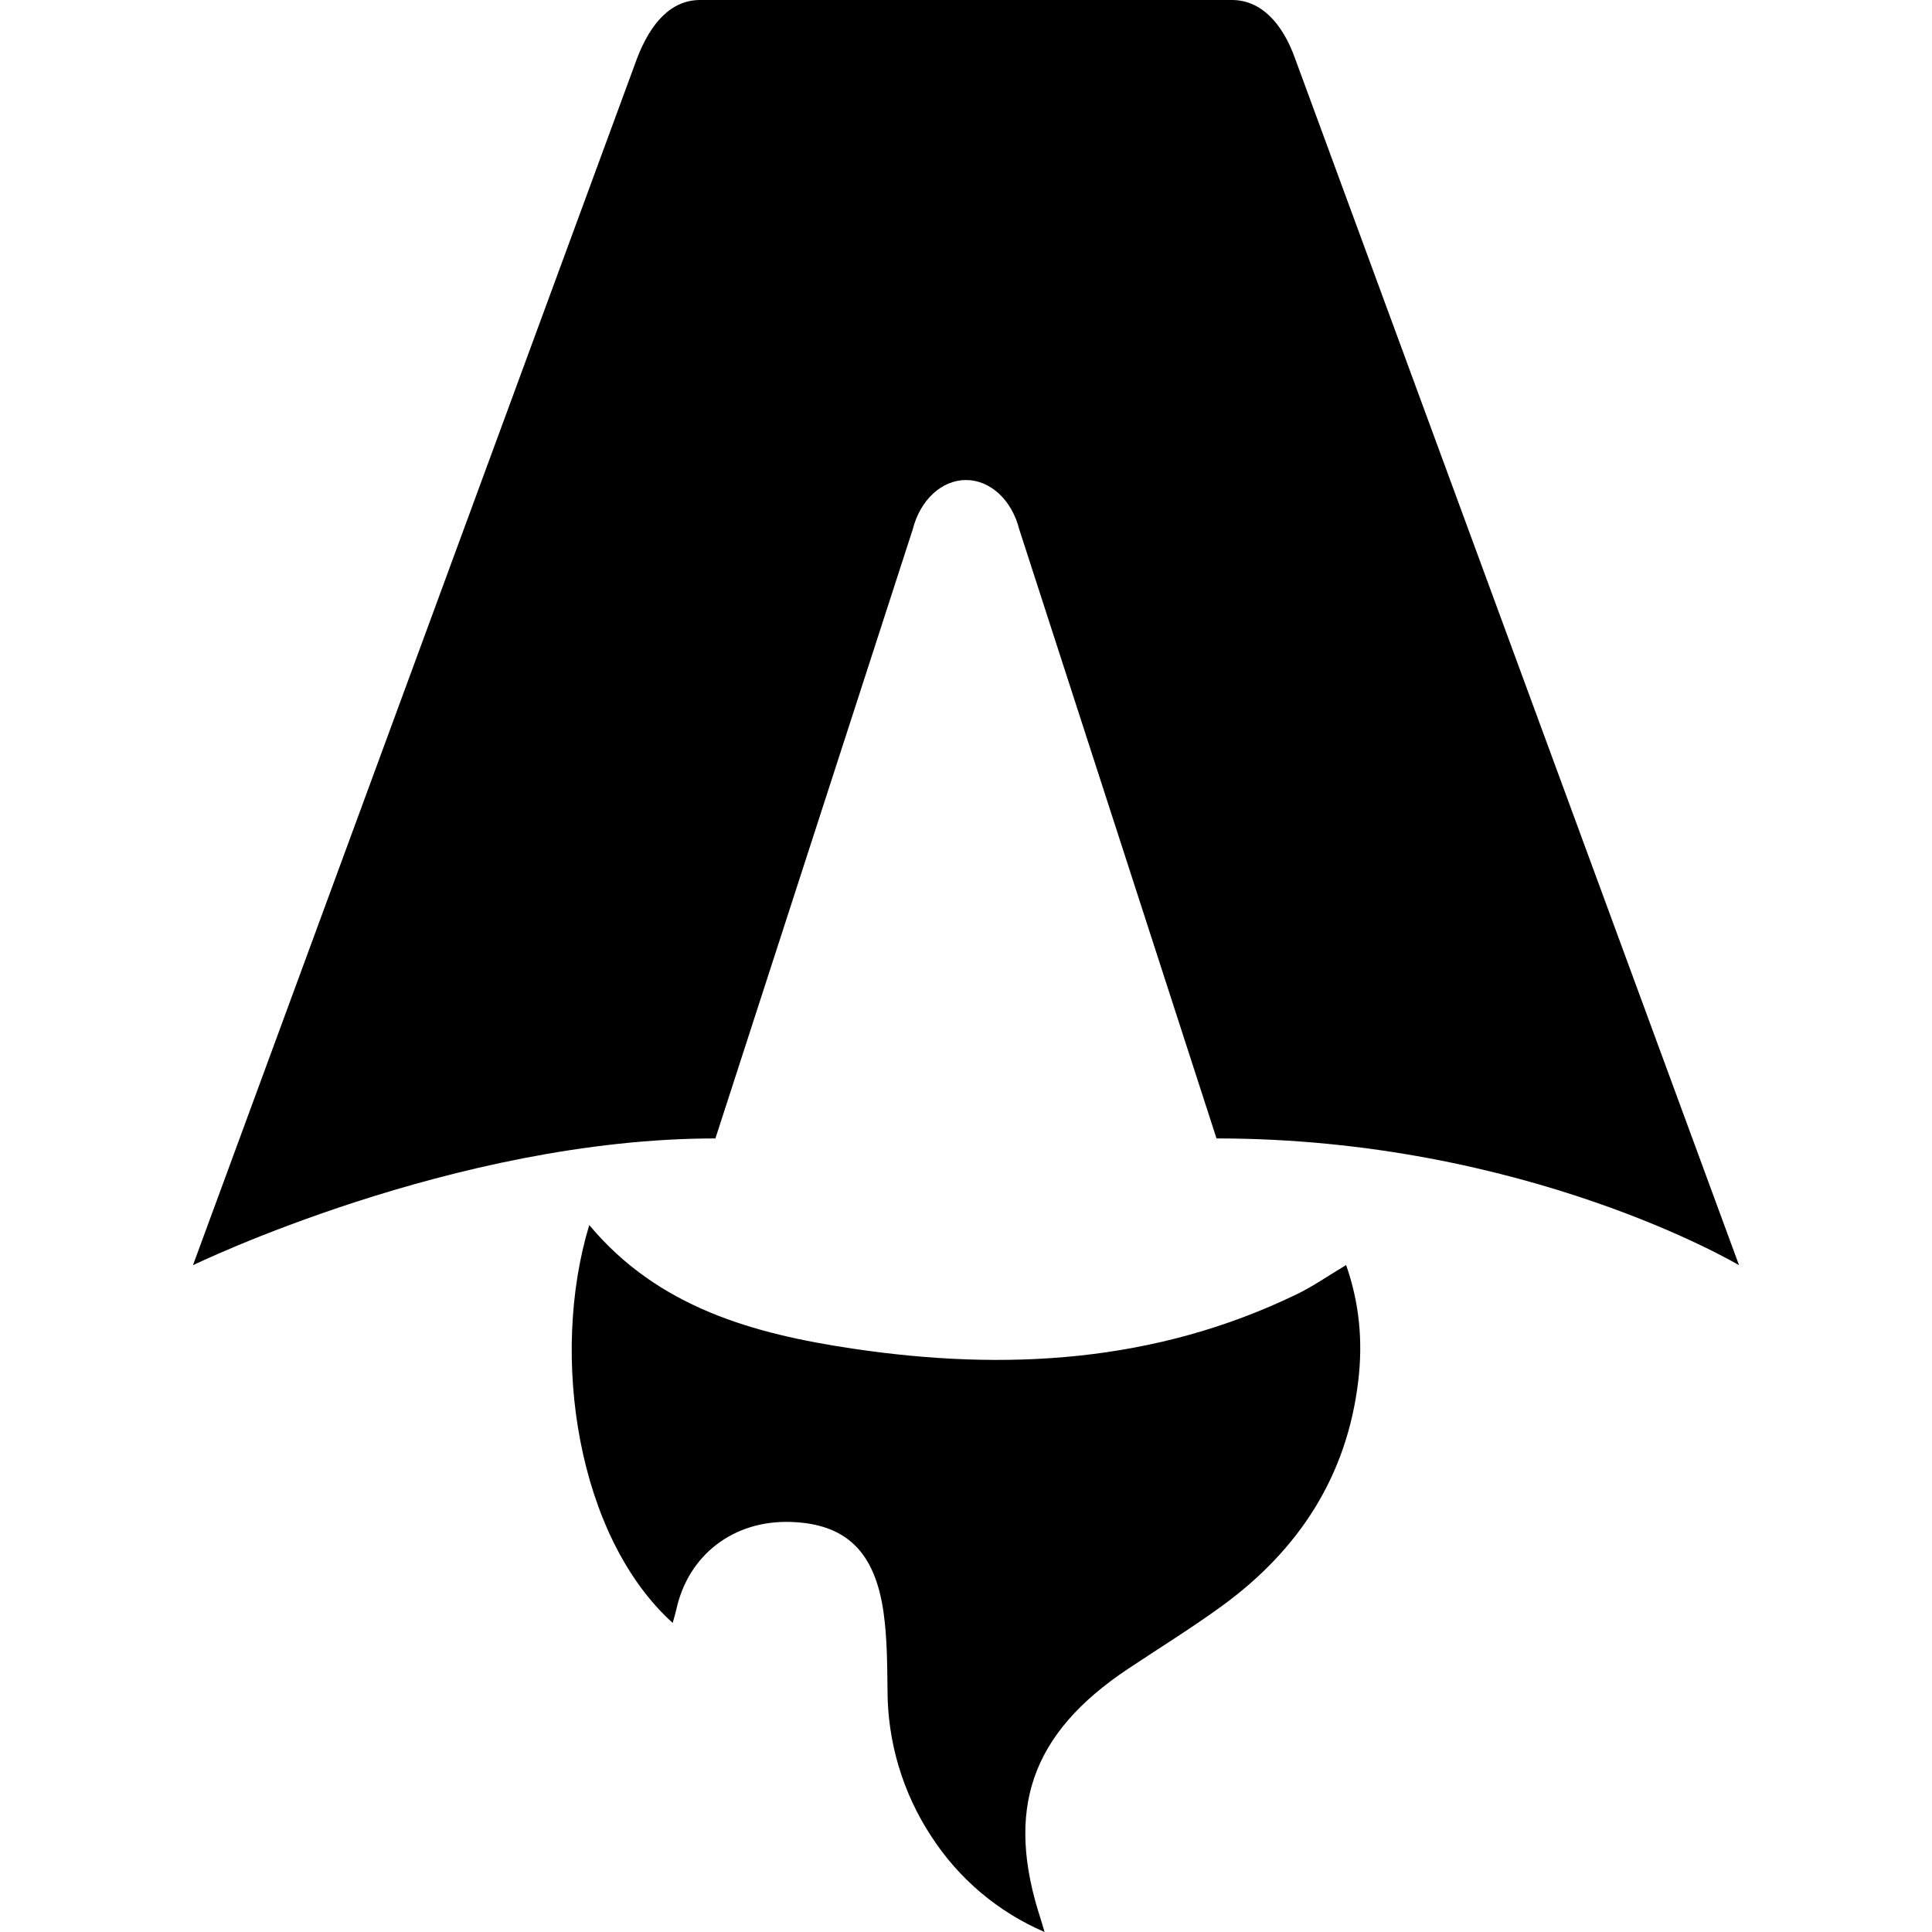
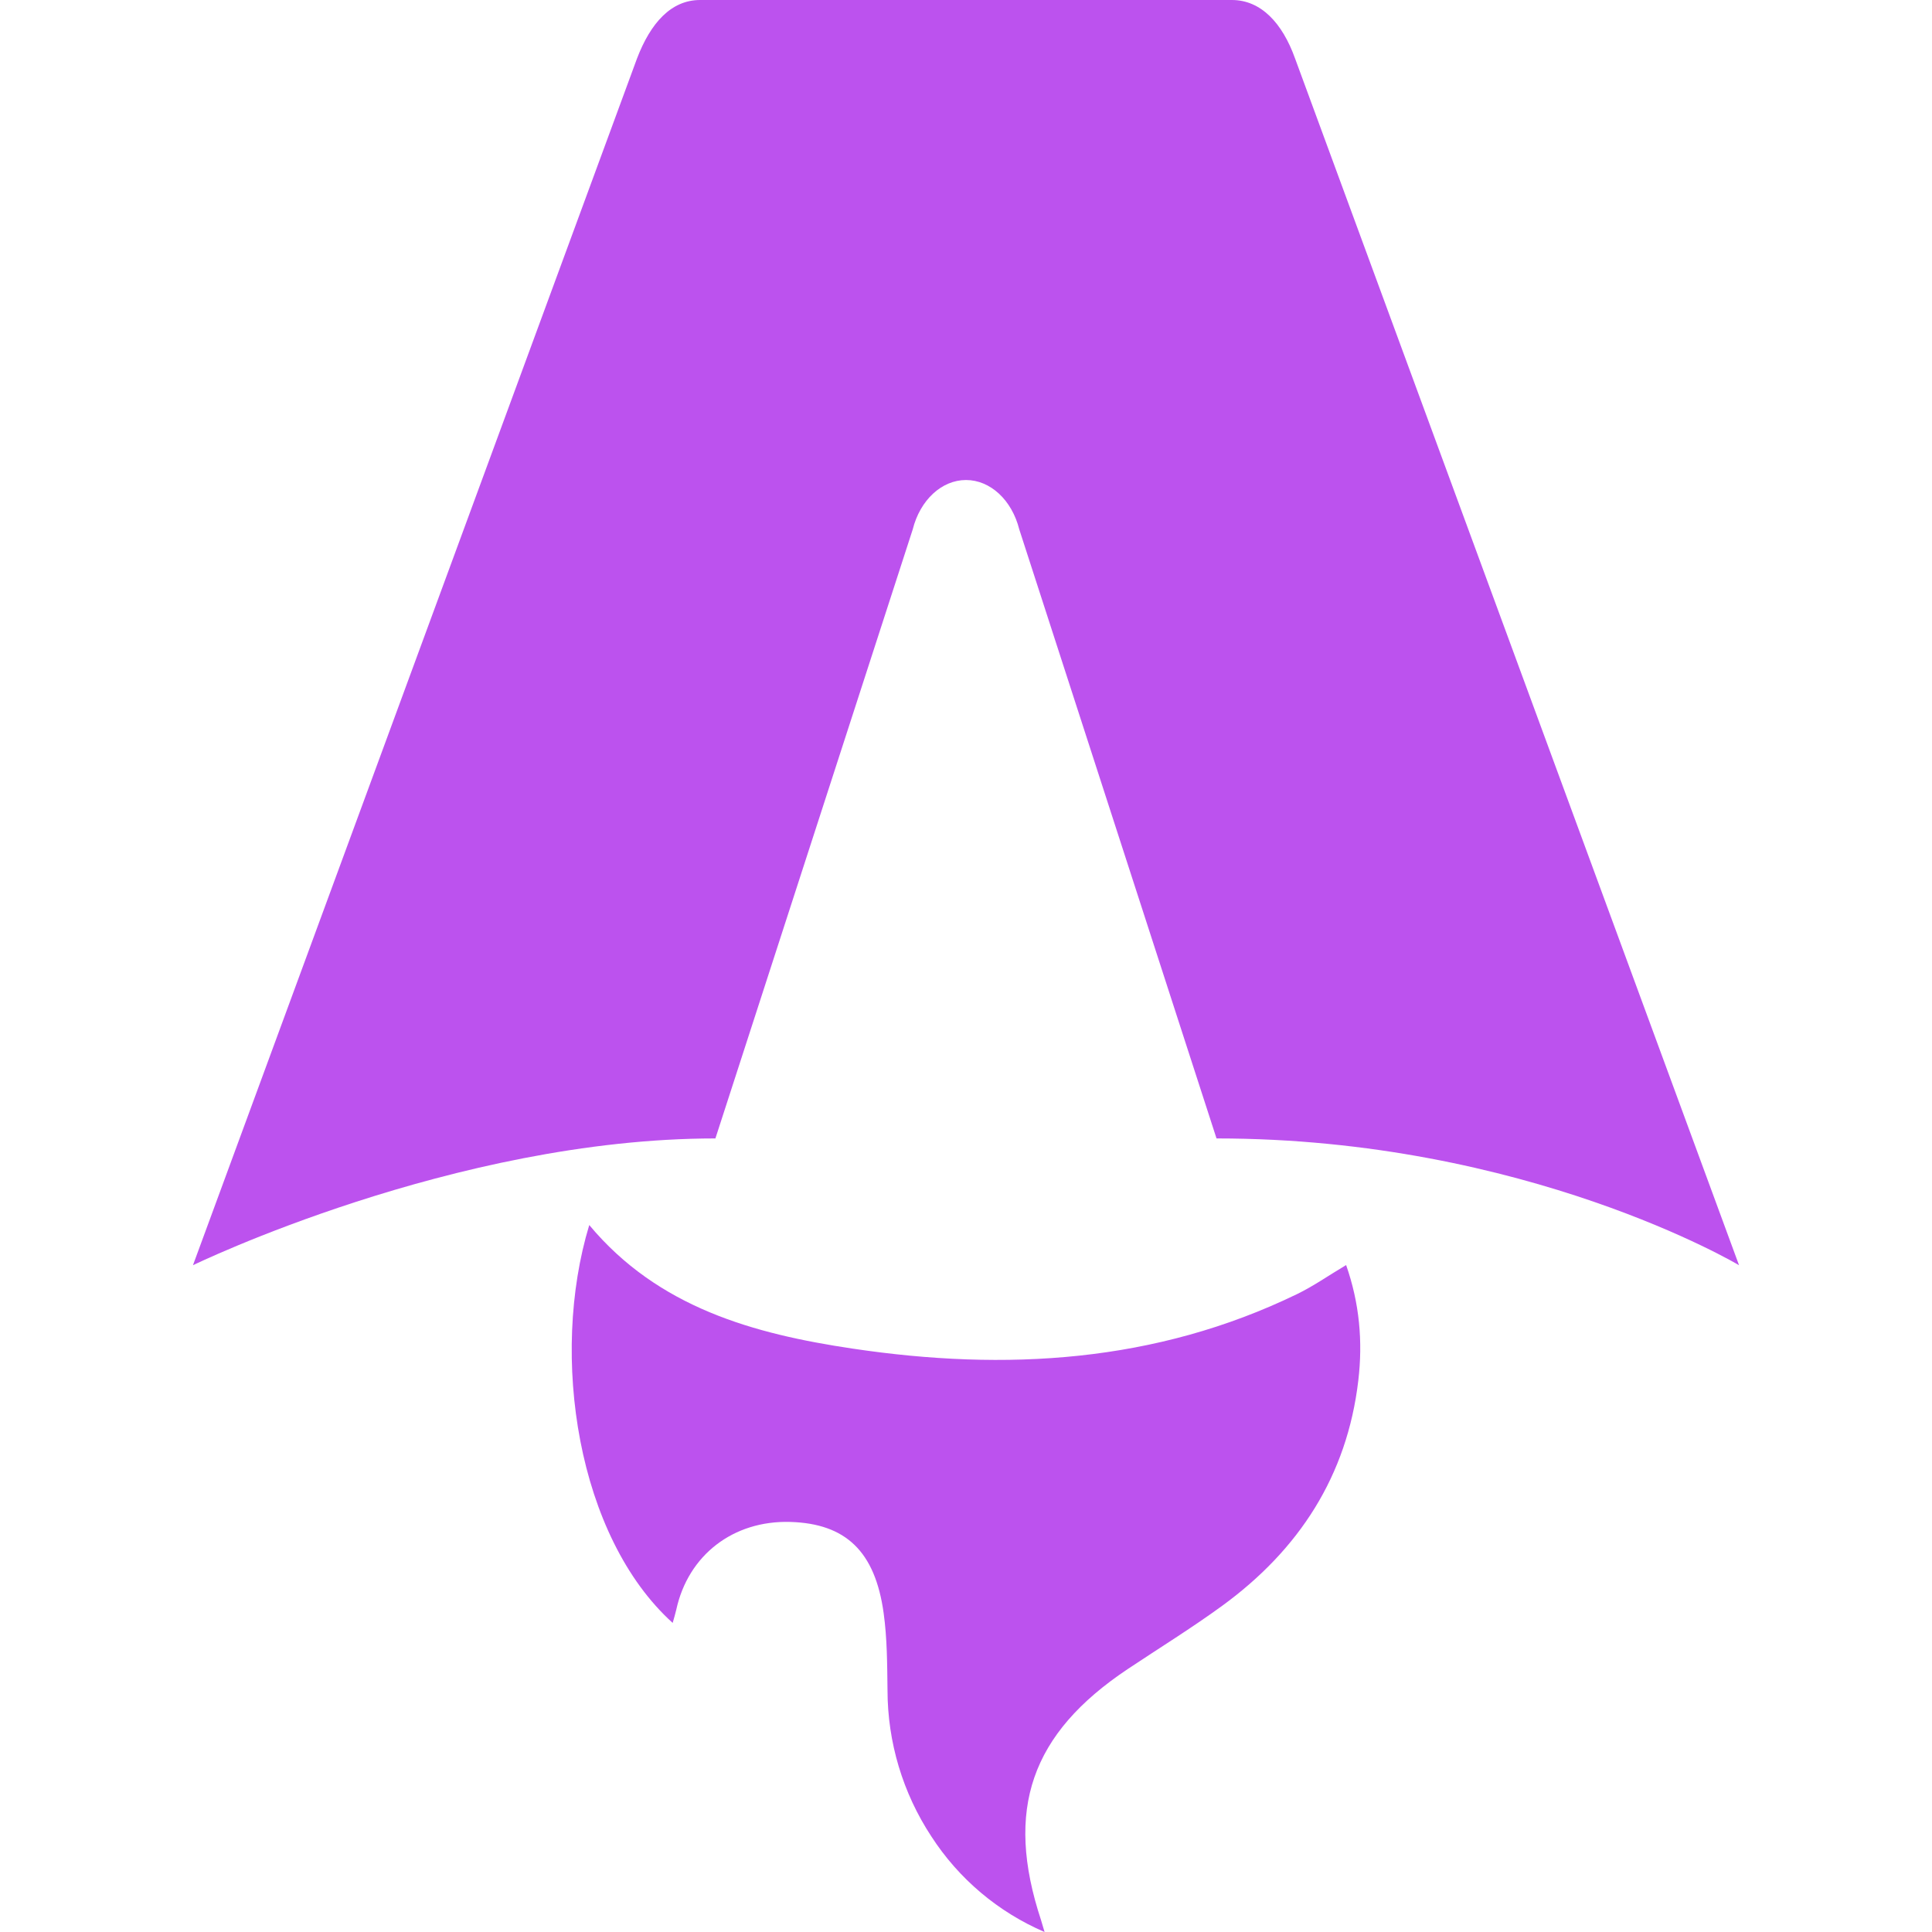
<svg xmlns="http://www.w3.org/2000/svg" role="img" viewBox="0 0 24 24">
-   <path d="M8.358 20.162c-1.186-1.07-1.532-3.316-1.038-4.944.856 1.026 2.043 1.352 3.272 1.535 1.897.283 3.76.177 5.522-.678.202-.098.388-.229.608-.36.166.473.209.95.151 1.437-.14 1.185-.738 2.1-1.688 2.794-.38.277-.782.525-1.175.787-1.205.804-1.531 1.747-1.078 3.119l.044.148a3.158 3.158 0 0 1-1.407-1.188 3.31 3.31 0 0 1-.544-1.815c-.004-.32-.004-.642-.048-.958-.106-.769-.472-1.113-1.161-1.133-.707-.02-1.267.411-1.415 1.09-.012.053-.028.104-.045.165h.002zm-5.961-4.445s3.24-1.575 6.49-1.575l2.451-7.565c.092-.366.36-.614.662-.614.302 0 .57.248.662.614l2.45 7.565c3.85 0 6.491 1.575 6.491 1.575L16.088.727C15.93.285 15.663 0 15.303 0H8.697c-.36 0-.615.285-.784.727l-5.516 14.99z" fill="##BC52EE" />
+   <path d="M8.358 20.162c-1.186-1.07-1.532-3.316-1.038-4.944.856 1.026 2.043 1.352 3.272 1.535 1.897.283 3.76.177 5.522-.678.202-.098.388-.229.608-.36.166.473.209.95.151 1.437-.14 1.185-.738 2.1-1.688 2.794-.38.277-.782.525-1.175.787-1.205.804-1.531 1.747-1.078 3.119l.044.148a3.158 3.158 0 0 1-1.407-1.188 3.31 3.31 0 0 1-.544-1.815c-.004-.32-.004-.642-.048-.958-.106-.769-.472-1.113-1.161-1.133-.707-.02-1.267.411-1.415 1.09-.012.053-.028.104-.045.165h.002zm-5.961-4.445s3.24-1.575 6.49-1.575l2.451-7.565c.092-.366.36-.614.662-.614.302 0 .57.248.662.614l2.45 7.565c3.85 0 6.491 1.575 6.491 1.575L16.088.727C15.93.285 15.663 0 15.303 0H8.697c-.36 0-.615.285-.784.727l-5.516 14.99z" fill="#BC52EE" />
</svg>
